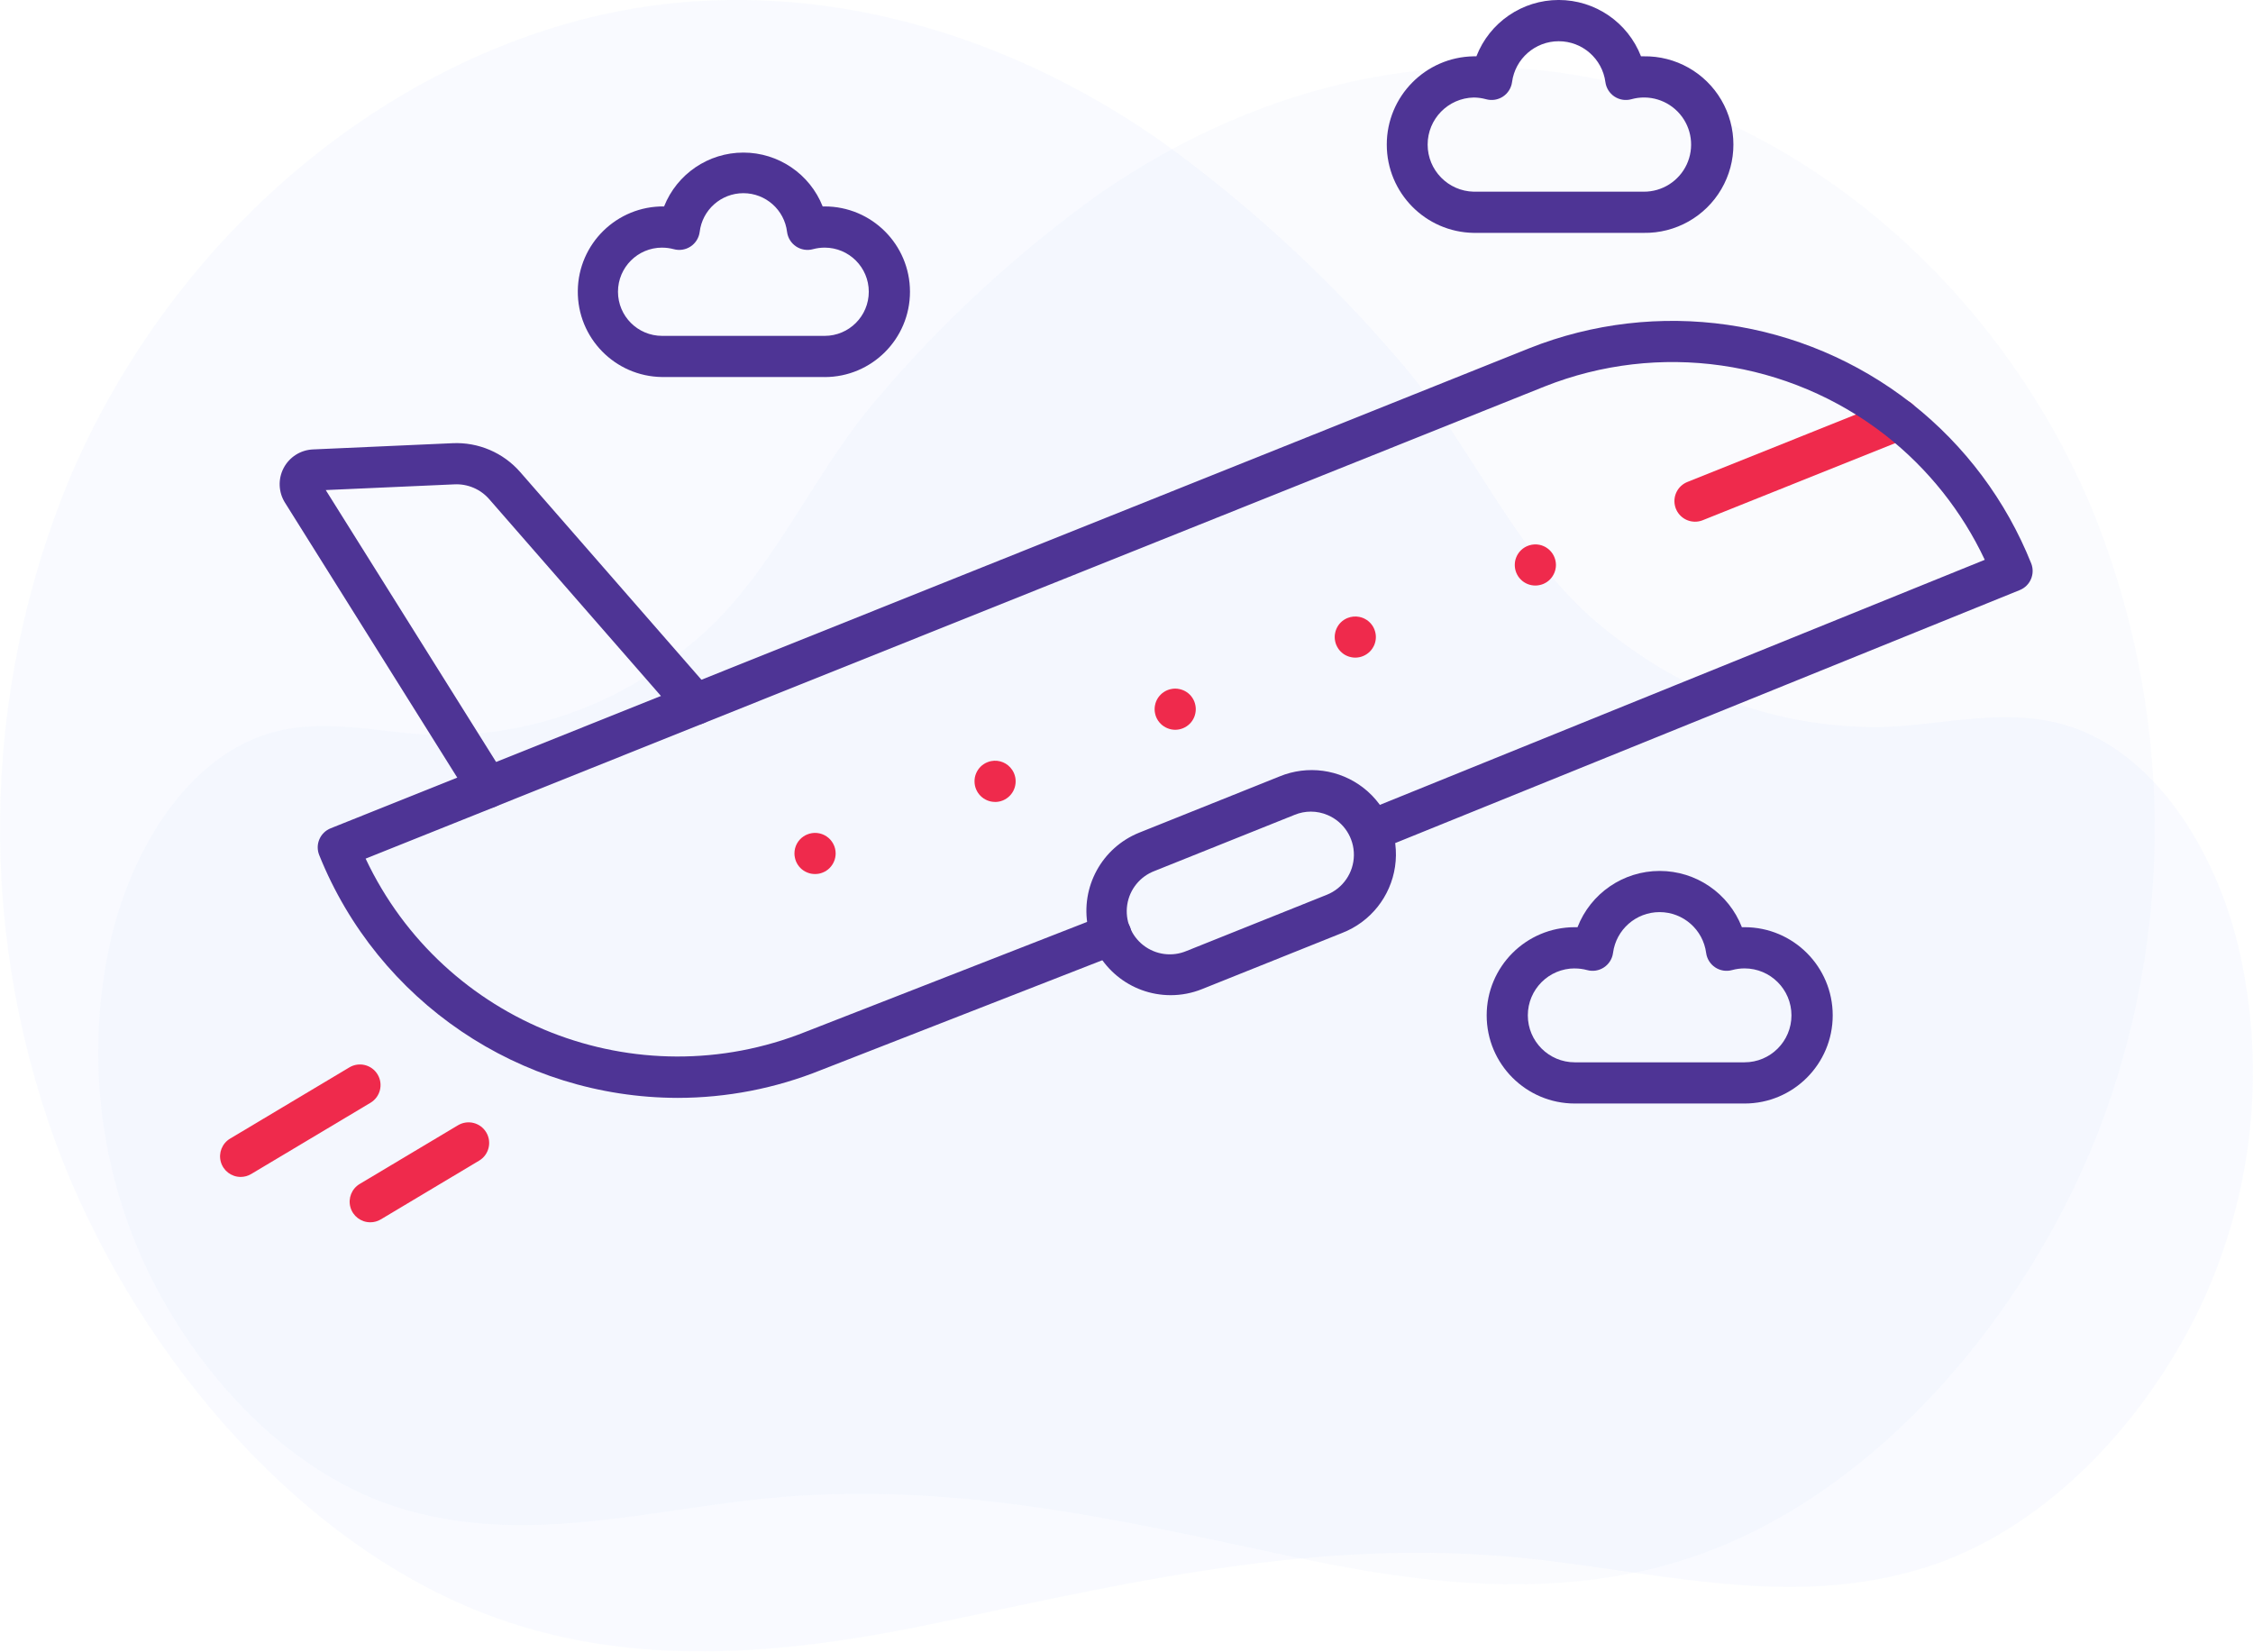
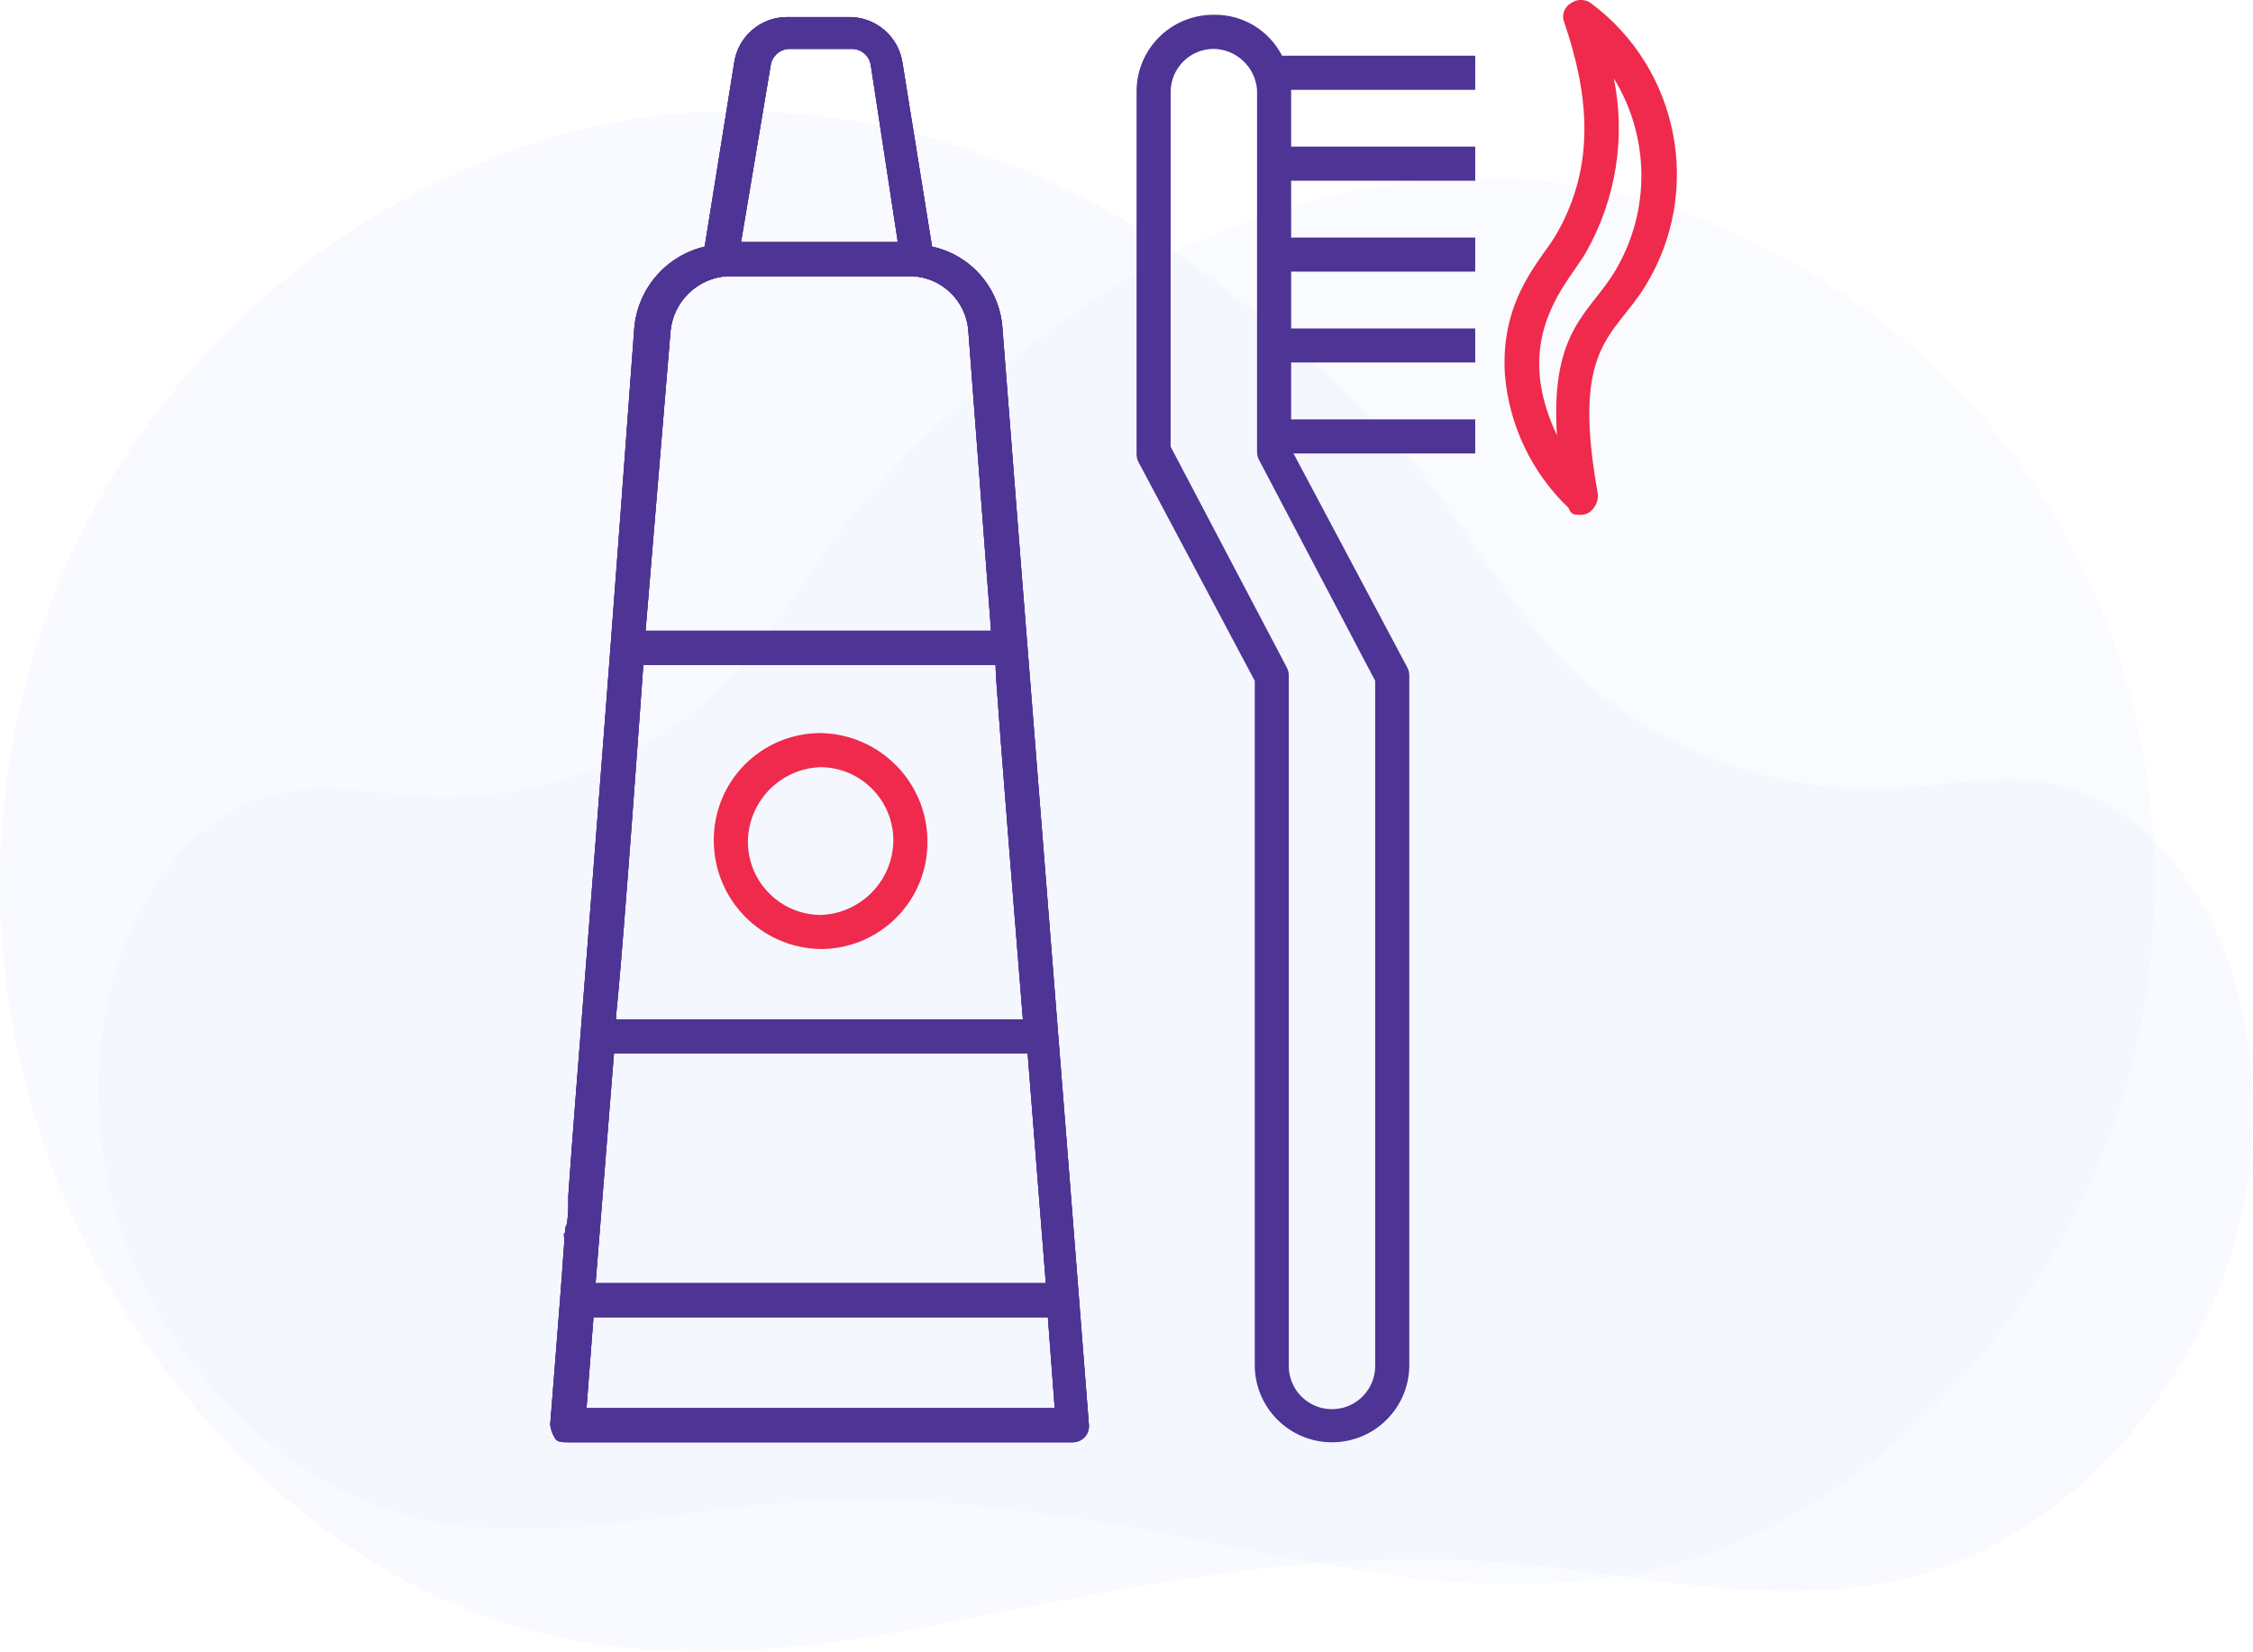
- <svg xmlns="http://www.w3.org/2000/svg" width="102.383" height="75.04" viewBox="0 0 102.383 75.04">
-   <g id="Group_118739" data-name="Group 118739" transform="translate(-143.952 -340)">
-     <g id="Group_118635" data-name="Group 118635" transform="translate(143.952 340)" opacity="0.47">
-       <path id="Path_2" data-name="Path 2" d="M1961.377,2087.041q-.755-.527-1.469-1.122c-3.852-3.219-5.823-8.276-9.134-12.051a61.429,61.429,0,0,0-10.941-10.019c-8.34-5.752-18.142-7.823-27.184-5.108-9.66,2.9-17.969,10.632-22.172,20.415a41.529,41.529,0,0,0-.345,31.241c3.6,8.988,10.857,17.494,19.614,20.665,6.663,2.413,13.711,1.6,20.328.195,9.159-1.944,17.818-3.969,27.454-2.783,5.946.732,11.437,2.093,17.141.337,5.3-1.633,9.761-6.274,12.338-11.391a24.951,24.951,0,0,0,1.967-16.83c-1.045-4.371-3.78-8.858-7.838-10.075-2.688-.806-5.418-.047-8.136.075A19.079,19.079,0,0,1,1961.377,2087.041Z" transform="translate(-1887.252 -2057.561)" fill="#84a4fc" opacity="0.11" />
-       <path id="Path_3" data-name="Path 3" d="M1913.045,2084.643q.689-.484,1.341-1.031c3.516-2.957,5.314-7.6,8.336-11.069a56.194,56.194,0,0,1,9.987-9.2c7.612-5.284,16.56-7.187,24.813-4.692,8.817,2.665,16.4,9.766,20.237,18.753a38.376,38.376,0,0,1,.315,28.7c-3.285,8.256-9.909,16.071-17.9,18.984-6.082,2.216-12.514,1.468-18.555.178-8.36-1.786-16.264-3.646-25.059-2.557-5.427.672-10.439,1.923-15.646.31-4.839-1.5-8.91-5.763-11.262-10.464a23.054,23.054,0,0,1-1.8-15.46c.954-4.015,3.449-8.137,7.154-9.256,2.454-.741,4.946-.043,7.427.069A17.332,17.332,0,0,0,1913.045,2084.643Z" transform="translate(-1882.787 -2054.508)" fill="#e5ebfb" opacity="0.4" style="mix-blend-mode: multiply;isolation: isolate" />
+ <svg xmlns="http://www.w3.org/2000/svg" width="102.383" height="75.039" viewBox="0 0 102.383 75.039">
+   <g id="Group_118733" data-name="Group 118733" transform="translate(10013 15460.228)">
+     <g id="Group_17728" data-name="Group 17728" transform="translate(-10017.858 -15472.263)" opacity="0.47">
+       <path id="Path_2" data-name="Path 2" d="M1961.377,2085.055q-.755-.491-1.469-1.046c-3.852-3-5.823-7.719-9.134-11.239a60.088,60.088,0,0,0-10.941-9.344c-8.34-5.365-18.142-7.3-27.184-4.764a35.375,35.375,0,0,0-22.172,19.039,36.321,36.321,0,0,0-.345,29.136c3.6,8.382,10.857,16.316,19.614,19.273,6.663,2.25,13.711,1.491,20.328.182,9.159-1.813,17.818-3.7,27.454-2.6,5.946.683,11.437,1.952,17.141.314,5.3-1.523,9.761-5.851,12.338-10.623a21.863,21.863,0,0,0,1.967-15.7c-1.045-4.077-3.78-8.261-7.838-9.4-2.688-.752-5.418-.043-8.136.07A20.063,20.063,0,0,1,1961.377,2085.055Z" transform="translate(-1882.394 -2040.471)" fill="#84a4fc" opacity="0.11" />
+       <path id="Path_3" data-name="Path 3" d="M1913.045,2082.657q.689-.448,1.341-.956c3.516-2.74,5.314-7.045,8.336-10.258a54.834,54.834,0,0,1,9.987-8.529c7.612-4.9,16.56-6.659,24.813-4.348a32.289,32.289,0,0,1,20.237,17.378,33.151,33.151,0,0,1,.315,26.594c-3.285,7.65-9.909,14.892-17.9,17.592-6.082,2.053-12.514,1.361-18.555.165-8.36-1.655-16.264-3.379-25.059-2.369-5.427.623-10.439,1.782-15.646.287-4.839-1.39-8.91-5.341-11.262-9.7a19.956,19.956,0,0,1-1.8-14.326c.954-3.721,3.449-7.541,7.154-8.577,2.454-.687,4.946-.04,7.427.063A18.307,18.307,0,0,0,1913.045,2082.657Z" transform="translate(-1877.929 -2037.418)" fill="#e5ebfb" opacity="0.4" style="mix-blend-mode: multiply;isolation: isolate" />
    </g>
-     <g id="Group_118636" data-name="Group 118636" transform="translate(153.952 340)">
-       <g id="Group_118591" data-name="Group 118591" transform="translate(66.074 18.122)">
-         <path id="Path_77144" data-name="Path 77144" d="M389.9,210.043a.936.936,0,0,1-.348-1.8l9.27-3.712a.936.936,0,0,1,.7,1.737l-9.27,3.712A.928.928,0,0,1,389.9,210.043Z" transform="translate(-388.959 -204.459)" fill="#ef2a4c" />
-       </g>
-       <g id="Group_118590" data-name="Group 118590" transform="translate(4.439 14.58)">
-         <path id="Path_77143" data-name="Path 77143" d="M76.058,220.844a17.59,17.59,0,0,1-16.29-11.033.933.933,0,0,1,.52-1.217l6.724-2.692a.737.737,0,0,1,.067-.03l9.437-3.781.045-.017,38.182-15.288a17.626,17.626,0,0,1,17.374,2.493l.026.021a17.545,17.545,0,0,1,5.421,7.252.937.937,0,0,1-.517,1.217l-29.176,11.818a.936.936,0,0,1-.7-1.735l28.285-11.458a15.651,15.651,0,0,0-4.487-5.64.25.25,0,0,0-.026-.021,15.751,15.751,0,0,0-15.5-2.211L77.219,203.826l-.043.017-9.332,3.738c-.022.011-.045.021-.067.03l-5.9,2.361a15.675,15.675,0,0,0,20.009,7.864l13.546-5.288a.937.937,0,0,1,.681,1.745l-13.538,5.285A17.462,17.462,0,0,1,76.058,220.844Z" transform="translate(-59.701 -185.536)" fill="#4e3495" />
-       </g>
-       <g id="Group_118597" data-name="Group 118597" transform="translate(26.101 24.735)">
-         <g id="Group_118592" data-name="Group 118592" transform="translate(0 13.109)">
-           <path id="Path_77145" data-name="Path 77145" d="M176.356,311.686a1,1,0,0,1-.183-.017.936.936,0,0,1-.174-.054.845.845,0,0,1-.163-.086.909.909,0,0,1-.258-.258,1.022,1.022,0,0,1-.086-.161,1,1,0,0,1-.052-.176.859.859,0,0,1-.019-.183.929.929,0,0,1,.416-.777.847.847,0,0,1,.163-.086.936.936,0,0,1,1.294.863,1,1,0,0,1-.019.183.867.867,0,0,1-.054.176.887.887,0,0,1-.086.161.94.94,0,0,1-.116.142.856.856,0,0,1-.142.116.887.887,0,0,1-.161.086.982.982,0,0,1-.174.054A1.027,1.027,0,0,1,176.356,311.686Z" transform="translate(-175.42 -309.814)" fill="#ef2a4c" />
-         </g>
-         <g id="Group_118593" data-name="Group 118593" transform="translate(8.184 9.832)">
-           <path id="Path_77146" data-name="Path 77146" d="M220.074,294.177a.936.936,0,0,1-.934-.938.994.994,0,0,1,.017-.182.958.958,0,0,1,.054-.176.885.885,0,0,1,.086-.161.938.938,0,0,1,.116-.142.854.854,0,0,1,.142-.116.889.889,0,0,1,.161-.086.957.957,0,0,1,.176-.054.932.932,0,0,1,.96.4.887.887,0,0,1,.086.161.957.957,0,0,1,.054.176.994.994,0,0,1,.017.182.936.936,0,0,1-.936.938Z" transform="translate(-219.14 -292.304)" fill="#ef2a4c" />
-         </g>
-         <g id="Group_118594" data-name="Group 118594" transform="translate(16.367 6.554)">
-           <path id="Path_77147" data-name="Path 77147" d="M263.786,276.668a1.034,1.034,0,0,1-.183-.019.987.987,0,0,1-.174-.054.887.887,0,0,1-.161-.086.859.859,0,0,1-.142-.116.968.968,0,0,1-.118-.142,1.017,1.017,0,0,1-.086-.161.954.954,0,0,1-.052-.176.9.9,0,0,1,0-.365,1,1,0,0,1,.052-.176,1.018,1.018,0,0,1,.086-.161,1.083,1.083,0,0,1,.118-.142.859.859,0,0,1,.142-.116.887.887,0,0,1,.161-.086.843.843,0,0,1,.174-.052.867.867,0,0,1,.367,0,.934.934,0,0,1,.174.052.845.845,0,0,1,.163.086.909.909,0,0,1,.258.258,1.023,1.023,0,0,1,.086.161,1,1,0,0,1,.052.176.9.9,0,0,1,0,.365.952.952,0,0,1-.052.176,1.021,1.021,0,0,1-.086.161.855.855,0,0,1-.116.142A.945.945,0,0,1,263.786,276.668Z" transform="translate(-262.85 -274.795)" fill="#ef2a4c" />
-         </g>
-         <g id="Group_118595" data-name="Group 118595" transform="translate(24.551 3.277)">
-           <path id="Path_77148" data-name="Path 77148" d="M307.506,259.164a.861.861,0,0,1-.183-.019.936.936,0,0,1-.174-.052.964.964,0,0,1-.163-.086,1.081,1.081,0,0,1-.142-.118.858.858,0,0,1-.116-.142,1.021,1.021,0,0,1-.086-.161.98.98,0,0,1-.052-.174.885.885,0,0,1-.019-.183.86.86,0,0,1,.019-.183.936.936,0,0,1,.052-.174.961.961,0,0,1,.086-.163.911.911,0,0,1,.258-.258.963.963,0,0,1,.163-.086.942.942,0,0,1,.541-.052.975.975,0,0,1,.174.052,1.024,1.024,0,0,1,.161.086.86.86,0,0,1,.142.116,1.081,1.081,0,0,1,.118.142.961.961,0,0,1,.086.163.936.936,0,0,1,.052.174.86.86,0,0,1,.019.183.885.885,0,0,1-.019.183.98.98,0,0,1-.052.174,1.03,1.03,0,0,1-.088.161.857.857,0,0,1-.116.142A.94.94,0,0,1,307.506,259.164Z" transform="translate(-306.57 -257.293)" fill="#ef2a4c" />
-         </g>
-         <g id="Group_118596" data-name="Group 118596" transform="translate(32.735)">
-           <path id="Path_77149" data-name="Path 77149" d="M351.226,241.656a.933.933,0,0,1-.936-.936,1.032,1.032,0,0,1,.017-.183.938.938,0,0,1,.054-.174.887.887,0,0,1,.086-.161.858.858,0,0,1,.116-.142.944.944,0,0,1,.844-.256.833.833,0,0,1,.176.054.784.784,0,0,1,.161.086.91.91,0,0,1,.258.258.885.885,0,0,1,.086.161.938.938,0,0,1,.054.174,1.034,1.034,0,0,1,.019.183.948.948,0,0,1-.275.663.854.854,0,0,1-.142.116,1.022,1.022,0,0,1-.161.086.952.952,0,0,1-.176.052A.853.853,0,0,1,351.226,241.656Z" transform="translate(-350.29 -239.784)" fill="#ef2a4c" />
-         </g>
-       </g>
-       <g id="Group_118598" data-name="Group 118598" transform="translate(2.707 20.135)">
-         <path id="Path_77150" data-name="Path 77150" d="M59.912,231.8a.932.932,0,0,1-.794-.44l-8.424-13.443a1.581,1.581,0,0,1,1.269-2.419l6.348-.283a3.845,3.845,0,0,1,3.078,1.318l8.667,9.931a.935.935,0,0,1-1.41,1.23l-8.667-9.931a1.971,1.971,0,0,0-1.584-.678l-5.848.26,8.158,13.02a.938.938,0,0,1-.794,1.434Z" transform="translate(-50.451 -215.211)" fill="#4e3495" />
-       </g>
-       <g id="Group_118599" data-name="Group 118599" transform="translate(39.368 35.006)">
-         <path id="Path_77151" data-name="Path 77151" d="M250.123,304.866a3.831,3.831,0,0,1-1.425-7.387l6.368-2.551a3.83,3.83,0,1,1,2.849,7.11h0l-6.368,2.552A3.812,3.812,0,0,1,250.123,304.866Zm6.37-8.341a1.933,1.933,0,0,0-.728.142l-6.368,2.552a1.958,1.958,0,1,0,1.454,3.635l6.368-2.551h0a1.959,1.959,0,0,0,.043-3.618A1.933,1.933,0,0,0,256.493,296.525Zm1.076,4.646Z" transform="translate(-246.291 -294.651)" fill="#4e3495" />
-       </g>
-       <g id="Group_118600" data-name="Group 118600" transform="translate(52.958)">
-         <path id="Path_77152" data-name="Path 77152" d="M330.629,118.232H322.9a4.012,4.012,0,0,1,0-8.023c.041,0,.082,0,.124,0a4.012,4.012,0,0,1,7.48,0c.041,0,.082,0,.124,0a4.012,4.012,0,1,1,0,8.023Zm-7.727-6.151a2.14,2.14,0,0,0,0,4.279h7.727a2.14,2.14,0,1,0-.567-4.2.937.937,0,0,1-1.176-.781,2.14,2.14,0,0,0-4.242,0,.937.937,0,0,1-1.176.781A2.158,2.158,0,0,0,322.9,112.081Z" transform="translate(-318.89 -107.65)" fill="#4e3495" />
-       </g>
-       <g id="Group_118601" data-name="Group 118601" transform="translate(57.559 39.577)">
-         <path id="Path_77153" data-name="Path 77153" d="M355.188,329.637h-7.712a4.006,4.006,0,0,1,0-8.012c.041,0,.082,0,.122,0a4.006,4.006,0,0,1,7.469,0c.041,0,.082,0,.122,0a4.006,4.006,0,0,1,0,8.012Zm-7.714-6.14a2.134,2.134,0,0,0,0,4.268h7.712a2.134,2.134,0,1,0,0-4.268,2.158,2.158,0,0,0-.567.077.937.937,0,0,1-1.176-.781,2.134,2.134,0,0,0-4.231,0,.937.937,0,0,1-1.176.781A2.109,2.109,0,0,0,347.474,323.5Z" transform="translate(-343.47 -319.07)" fill="#4e3495" />
-       </g>
-       <g id="Group_118602" data-name="Group 118602" transform="translate(16.211 6.934)">
-         <path id="Path_77154" data-name="Path 77154" d="M133.854,154.888h-7.387a3.876,3.876,0,1,1,.09-7.752,3.877,3.877,0,0,1,7.207,0l.09,0a3.877,3.877,0,1,1,0,7.754Zm-7.387-5.88a2,2,0,0,0,0,4.01h7.387a2,2,0,0,0,0-4.01,2.044,2.044,0,0,0-.532.071.937.937,0,0,1-1.176-.781,2,2,0,0,0-3.972,0,.937.937,0,0,1-1.176.781A2.044,2.044,0,0,0,126.467,149.009Z" transform="translate(-122.59 -144.69)" fill="#4e3495" />
-       </g>
-       <g id="Group_118603" data-name="Group 118603" transform="translate(0 48.37)">
-         <path id="Path_77155" data-name="Path 77155" d="M36.928,371.151a.937.937,0,0,1-.481-1.741l5.421-3.237a.936.936,0,1,1,.96,1.608l-5.421,3.237A.927.927,0,0,1,36.928,371.151Z" transform="translate(-35.991 -366.041)" fill="#ef2a4c" />
-       </g>
-       <g id="Group_118604" data-name="Group 118604" transform="translate(5.889 51)">
-         <path id="Path_77156" data-name="Path 77156" d="M68.388,384.632a.937.937,0,0,1-.481-1.741l4.468-2.668a.936.936,0,0,1,.96,1.608L68.868,384.5A.927.927,0,0,1,68.388,384.632Z" transform="translate(-67.451 -380.091)" fill="#ef2a4c" />
+     <g id="Group_118574" data-name="Group 118574" transform="translate(-9995.146 -15460.228)">
+       <g id="Group_118569" data-name="Group 118569" transform="translate(7.146 0)">
+         <path id="Path_77115" data-name="Path 77115" d="M9.6,55.613v0Z" transform="translate(-8.98 1.042)" fill="#4e3495" />
+         <path id="Path_77116" data-name="Path 77116" d="M9.8,53.3Z" transform="translate(-8.974 0.979)" fill="#4e3495" />
+         <path id="Path_77117" data-name="Path 77117" d="M9.826,55.107v.207h0v.1h0a5.561,5.561,0,0,1-.1,1.136v-.207a8.031,8.031,0,0,0-.1,1.343v-.31c-.1,1.549-.31,4.132-.62,8.057H9a1.468,1.468,0,0,0,.207.62c.1.207.31.207.62.207h22.93a.732.732,0,0,0,.723-.826c-.826-10.742-3.1-39.044-3.925-49.786a4.067,4.067,0,0,0-3.2-3.718L25.01,3.566A2.44,2.44,0,0,0,22.634,1.5H19.742a2.427,2.427,0,0,0-2.376,2.066l-1.343,8.366a4.17,4.17,0,0,0-3.2,3.718c-1.756,23.963-2.686,34.809-3,39.457Zm-.1.62v0Zm9.3-52.058a.876.876,0,0,1,.826-.723h2.892a.876.876,0,0,1,.826.723L24.8,11.726H17.676ZM14.474,15.754a2.766,2.766,0,0,1,2.582-2.479h8.366a2.68,2.68,0,0,1,2.582,2.479l1.033,13.634h-15.7ZM13.235,30.938h16.01v.1h0c0,.413.207,3.2,1.239,16.01H12v-.207h0C12.1,45.915,12.409,42.506,13.235,30.938Zm16.01.207Zm0,0ZM12,47.051v0Zm-.1,1.549h18.8l.826,10.432H11.066Zm-.93,11.982H31.62l.31,4.132H10.653Z" transform="translate(-9 -0.725)" fill="#4e3495" />
+         <path id="Path_77118" data-name="Path 77118" d="M9.7,55.007v0Z" transform="translate(-8.977 1.029)" fill="#4e3495" />
+         <path id="Path_77119" data-name="Path 77119" d="M28.6,30Z" transform="translate(-8.355 0.212)" fill="#4e3495" />
+         <path id="Path_77120" data-name="Path 77120" d="M9.6,55.207V55C9.7,55,9.7,55.1,9.6,55.207Z" transform="translate(-8.98 1.035)" fill="#4e3495" />
+         <path id="Path_77121" data-name="Path 77121" d="M11.9,45.3Z" transform="translate(-8.904 0.716)" fill="#4e3495" />
+         <path id="Path_77122" data-name="Path 77122" d="M9.8,53.6Z" transform="translate(-8.974 0.988)" fill="#4e3495" />
+         <path id="Path_77123" data-name="Path 77123" d="M21.055,42.813a4.849,4.849,0,0,0,4.855-4.855A4.938,4.938,0,0,0,21.055,33,4.849,4.849,0,0,0,16.2,37.855,4.938,4.938,0,0,0,21.055,42.813Zm0-8.263a3.328,3.328,0,0,1,3.305,3.305,3.418,3.418,0,0,1-3.305,3.409,3.328,3.328,0,0,1-3.305-3.305A3.418,3.418,0,0,1,21.055,34.549Z" transform="translate(-8.763 0.311)" fill="#ef2a4c" />
+         <path id="Path_77124" data-name="Path 77124" d="M54.409,24.145a.781.781,0,0,0,.413-.1.939.939,0,0,0,.413-.826c-1.239-6.817.723-7.127,2.169-9.5A9.694,9.694,0,0,0,54.925.9.775.775,0,0,0,54,.9a.692.692,0,0,0-.31.826c1.136,3.305,1.446,6.507-.31,9.606-.62,1.136-2.582,2.892-2.376,6.4a9.443,9.443,0,0,0,2.892,6.094C54,24.145,54.2,24.145,54.409,24.145Zm.31-11.982a11.41,11.41,0,0,0,1.239-7.85,8.439,8.439,0,0,1,.1,8.676c-1.136,1.963-3,2.686-2.686,7.54C51.207,15.985,54,13.506,54.719,12.164Z" transform="translate(-7.619 -0.75)" fill="#ef2a4c" />
+         <path id="Path_77125" data-name="Path 77125" d="M40.171,31.664v31.09a3.512,3.512,0,1,0,7.024,0v-31.3a.781.781,0,0,0-.1-.413l-5.164-9.709H50.19V19.786H41.824V17.2H50.19V15.654H41.824V13.072H50.19V11.522H41.824V8.94H50.19V7.391H41.824V4.809H50.19V3.259h-8.78a3.408,3.408,0,0,0-3.1-1.859A3.483,3.483,0,0,0,34.8,4.912V21.335a.781.781,0,0,0,.1.413ZM36.349,4.912a1.961,1.961,0,0,1,1.963-1.963,2.014,2.014,0,0,1,1.963,1.859V21.232a.781.781,0,0,0,.1.413l5.268,10.019v31.09a1.963,1.963,0,1,1-3.925,0v-31.3a.781.781,0,0,0-.1-.413L36.349,21.025Z" transform="translate(-8.151 -0.728)" fill="#4e3495" />
+         <path id="Path_77126" data-name="Path 77126" d="M9.826,55.107v.207h0v.1h0a5.561,5.561,0,0,1-.1,1.136v-.207a8.031,8.031,0,0,0-.1,1.343v-.31c-.1,1.549-.31,4.132-.62,8.057H9a1.468,1.468,0,0,0,.207.62c.1.207.31.207.62.207h22.93a.732.732,0,0,0,.723-.826c-.826-10.742-3.1-39.044-3.925-49.786a4.067,4.067,0,0,0-3.2-3.718L25.01,3.566A2.44,2.44,0,0,0,22.634,1.5H19.742a2.427,2.427,0,0,0-2.376,2.066l-1.343,8.366a4.17,4.17,0,0,0-3.2,3.718c-1.756,23.963-2.686,34.809-3,39.457Zm-.1.62v0Zm9.3-52.058a.876.876,0,0,1,.826-.723h2.892a.876.876,0,0,1,.826.723L24.8,11.726H17.676ZM14.474,15.754a2.766,2.766,0,0,1,2.582-2.479h8.366a2.68,2.68,0,0,1,2.582,2.479l1.033,13.634h-15.7ZM13.235,30.938h16.01v.1h0c0,.413.207,3.2,1.239,16.01H12v-.207h0C12.1,45.915,12.409,42.506,13.235,30.938Zm16.01.207Zm0,0ZM12,47.051v0Zm-.1,1.549h18.8l.826,10.432H11.066Zm-.93,11.982H31.62l.31,4.132H10.653Z" transform="translate(-9 -0.725)" fill="#4e3495" />
+         <path id="Path_77127" data-name="Path 77127" d="M9.826,55.107v.207h0v.1h0a5.561,5.561,0,0,1-.1,1.136v-.207a8.031,8.031,0,0,0-.1,1.343v-.31c-.1,1.549-.31,4.132-.62,8.057H9a1.468,1.468,0,0,0,.207.62c.1.207.31.207.62.207h22.93a.732.732,0,0,0,.723-.826c-.826-10.742-3.1-39.044-3.925-49.786a4.067,4.067,0,0,0-3.2-3.718L25.01,3.566A2.44,2.44,0,0,0,22.634,1.5H19.742a2.427,2.427,0,0,0-2.376,2.066l-1.343,8.366a4.17,4.17,0,0,0-3.2,3.718c-1.756,23.963-2.686,34.809-3,39.457Zm-.1.62v0Zm9.3-52.058a.876.876,0,0,1,.826-.723h2.892a.876.876,0,0,1,.826.723L24.8,11.726H17.676ZM14.474,15.754a2.766,2.766,0,0,1,2.582-2.479h8.366a2.68,2.68,0,0,1,2.582,2.479l1.033,13.634h-15.7ZM13.235,30.938h16.01v.1h0c0,.413.207,3.2,1.239,16.01H12v-.207h0C12.1,45.915,12.409,42.506,13.235,30.938Zm16.01.207Zm0,0ZM12,47.051v0Zm-.1,1.549h18.8l.826,10.432H11.066Zm-.93,11.982H31.62l.31,4.132H10.653Z" transform="translate(-9 -0.725)" fill="#4e3495" />
      </g>
    </g>
  </g>
</svg>
